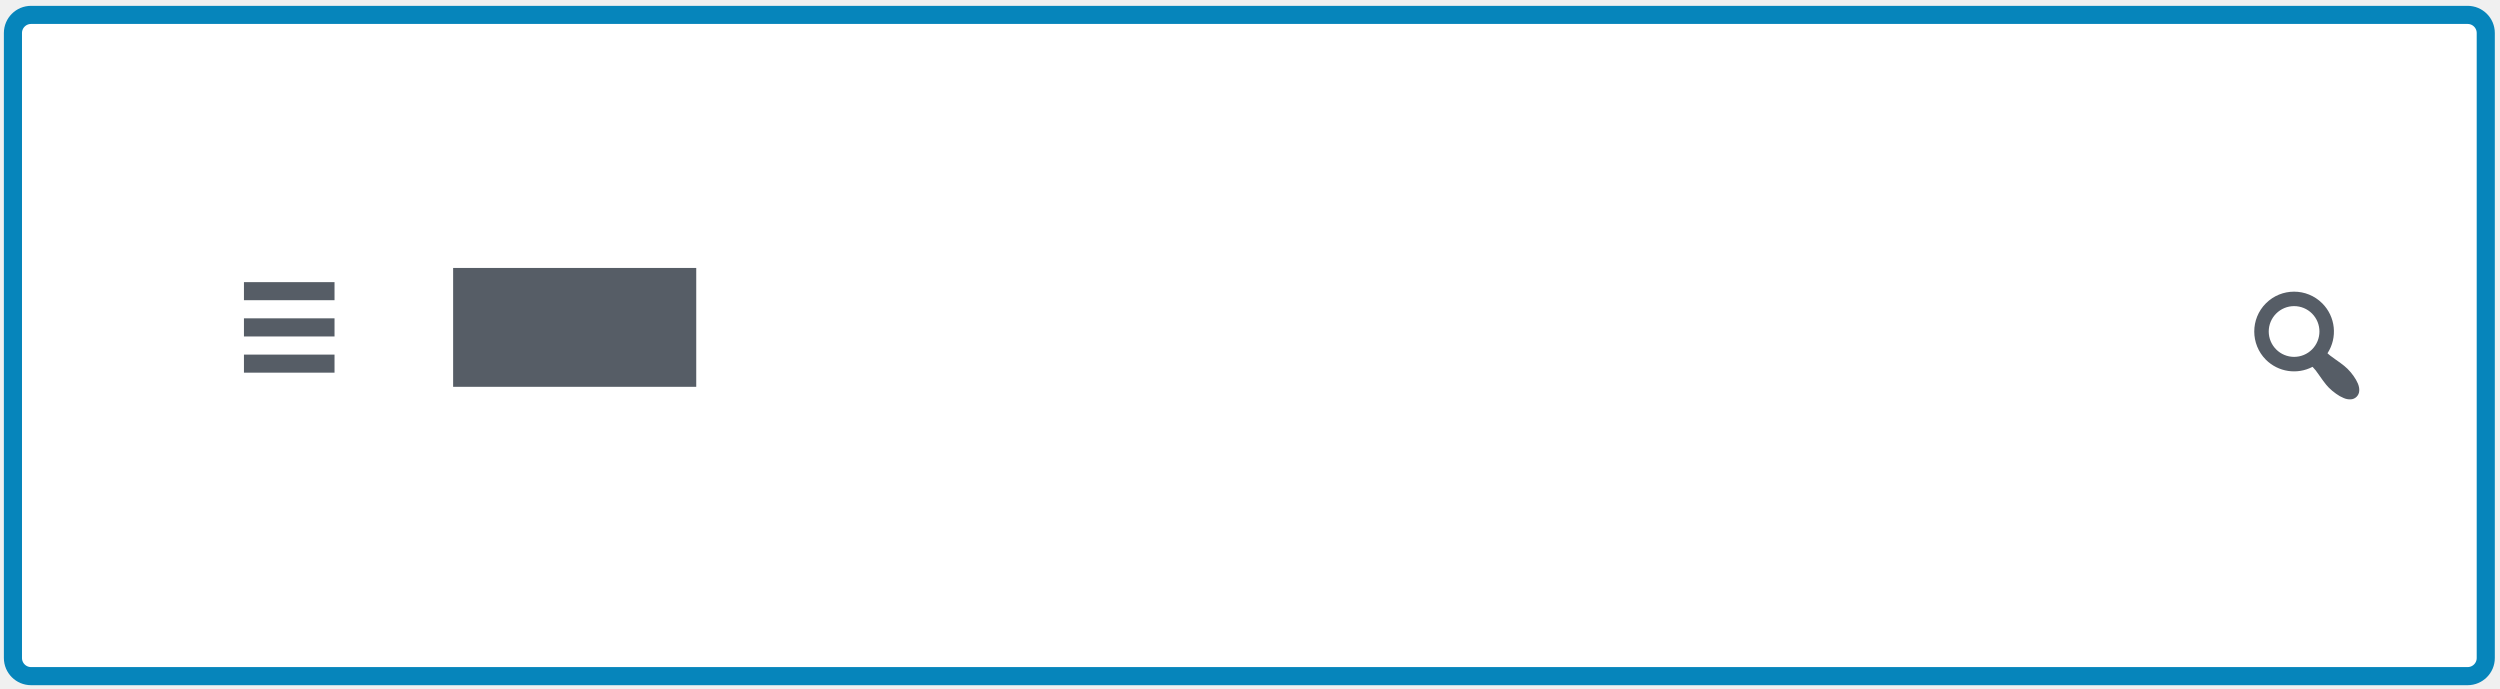
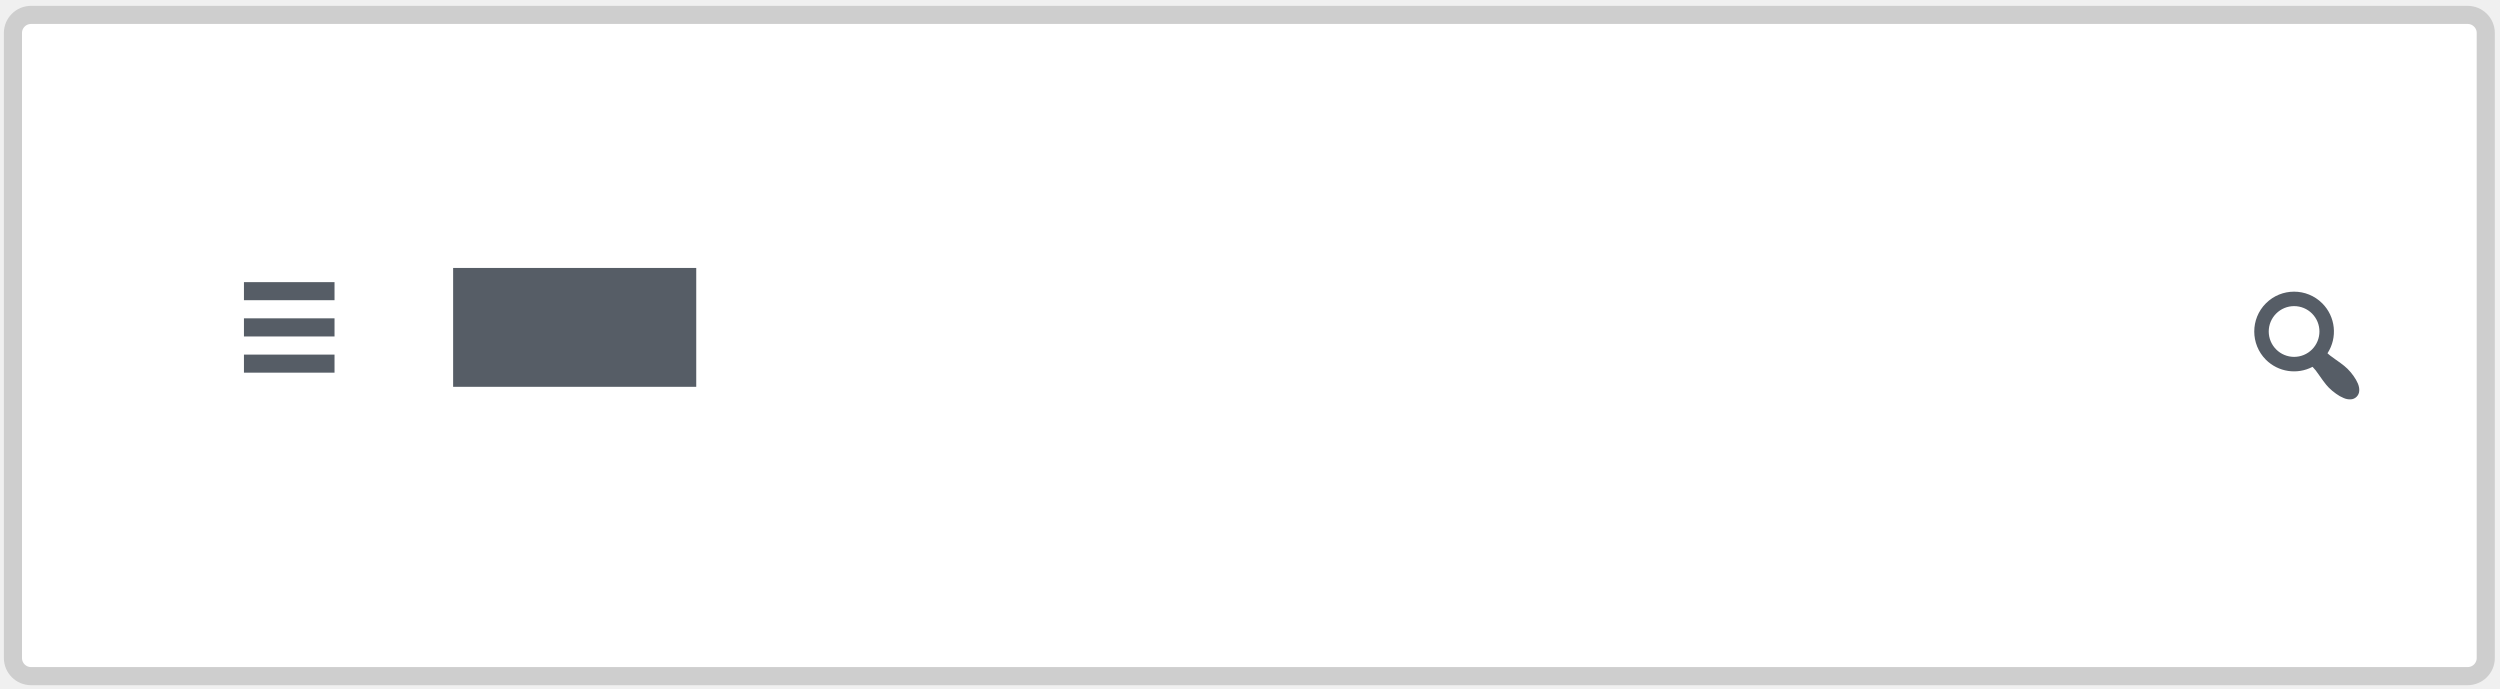
<svg xmlns="http://www.w3.org/2000/svg" width="276" height="76" fill="none">
-   <rect x="1.428" y="1.645" width="273" height="73" rx="2" fill="#fff" stroke="#0685BB" stroke-width="2" />
+   <rect x="1.428" y="1.645" width="273" height="73" rx="2" fill="#fff" stroke="#CECECE" stroke-width="2" />
  <path fill="#565D66" d="M50.025 29.582h26.84v13.123h-26.84z" />
  <path fill-rule="evenodd" clip-rule="evenodd" d="M256.954 39.001a4.403 4.403 0 00-.576-5.512 4.399 4.399 0 00-6.224 0c-1.712 1.712-1.712 4.504 0 6.224a4.402 4.402 0 005.152.784c.12.12.224.24.352.4.128.168.272.368.448.624l.161.228c.092.132.162.232.215.3.24.328.448.576.616.744.256.256.52.48.8.672.272.2.552.36.832.472a1.7 1.7 0 00.792.152.971.971 0 00.648-.288.971.971 0 00.288-.648c.024-.256-.032-.52-.144-.8a4.392 4.392 0 00-.472-.832 5.657 5.657 0 00-.672-.8 6.838 6.838 0 00-.752-.624 7.401 7.401 0 00-.312-.224l-.216-.152a10.227 10.227 0 01-.648-.472 1.774 1.774 0 01-.183-.155c-.035-.031-.069-.063-.105-.093zm-1.704-4.384a2.81 2.81 0 010 3.96 2.796 2.796 0 01-3.96 0 2.796 2.796 0 010-3.96 2.796 2.796 0 013.96 0zM26.932 31.145v2h10v-2h-10zm0 10h10v-2h-10v2zm10-4h-10v-2h10v2z" fill="#565D66" />
</svg>
